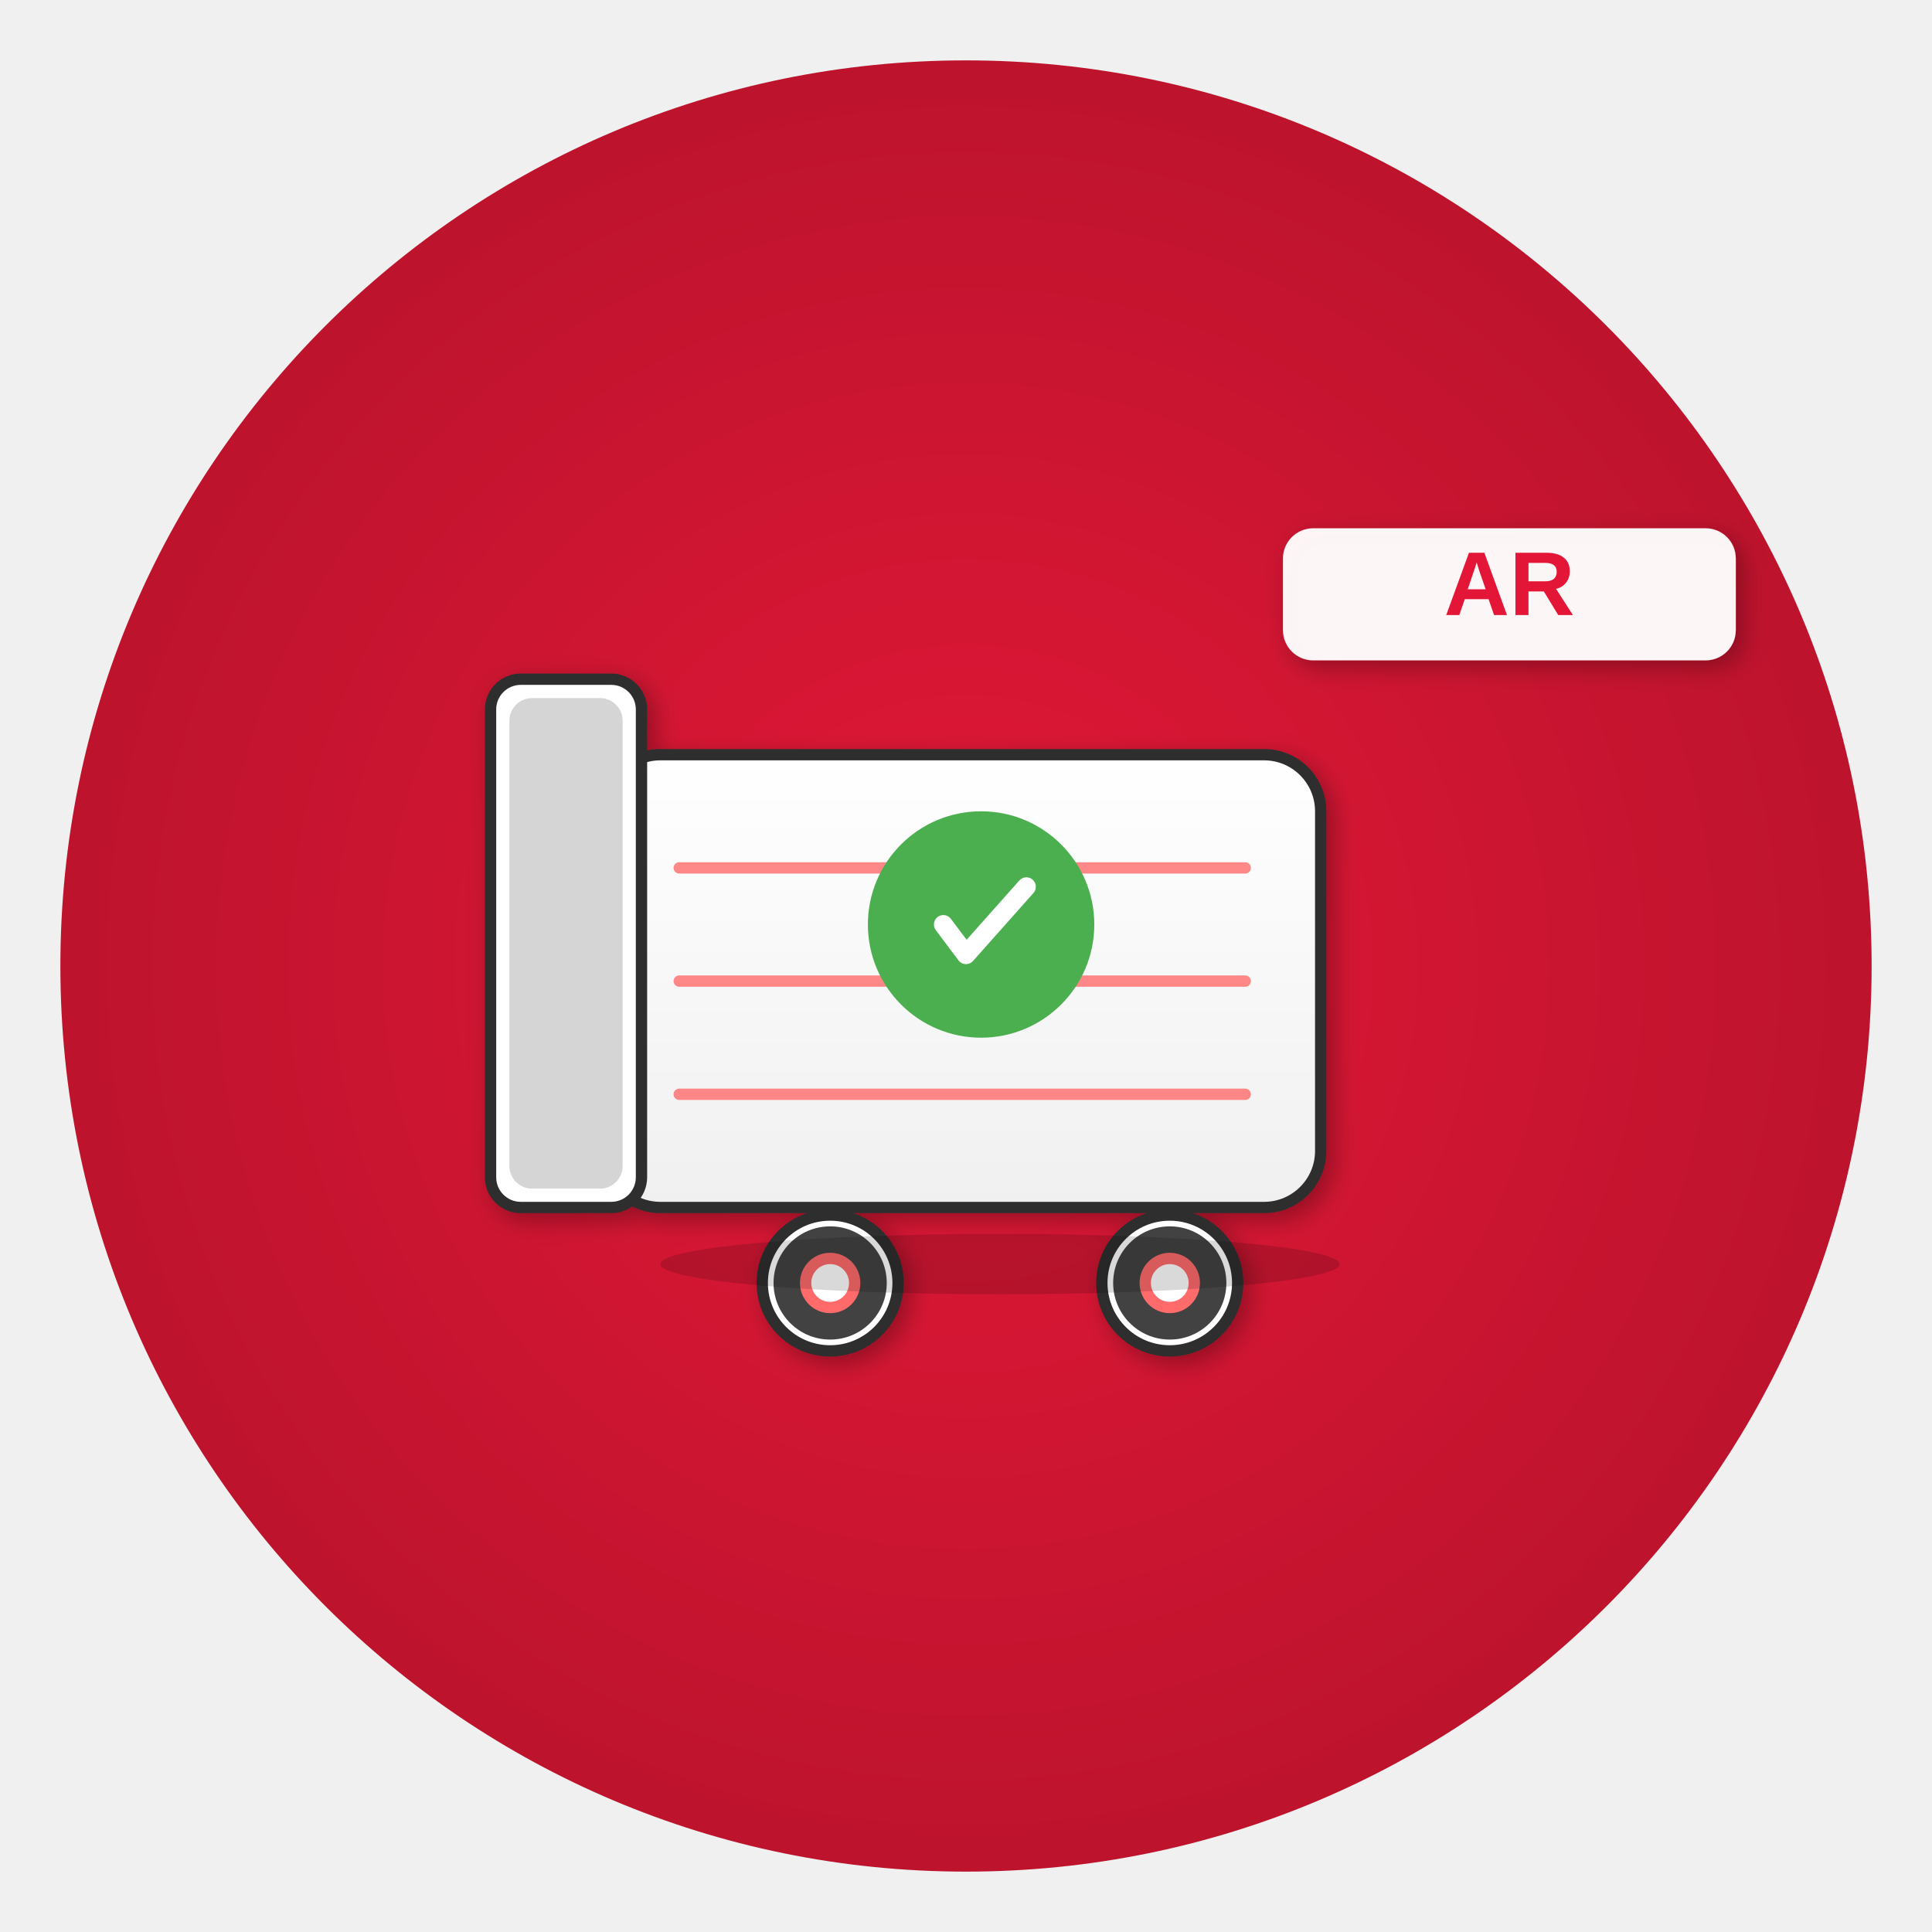
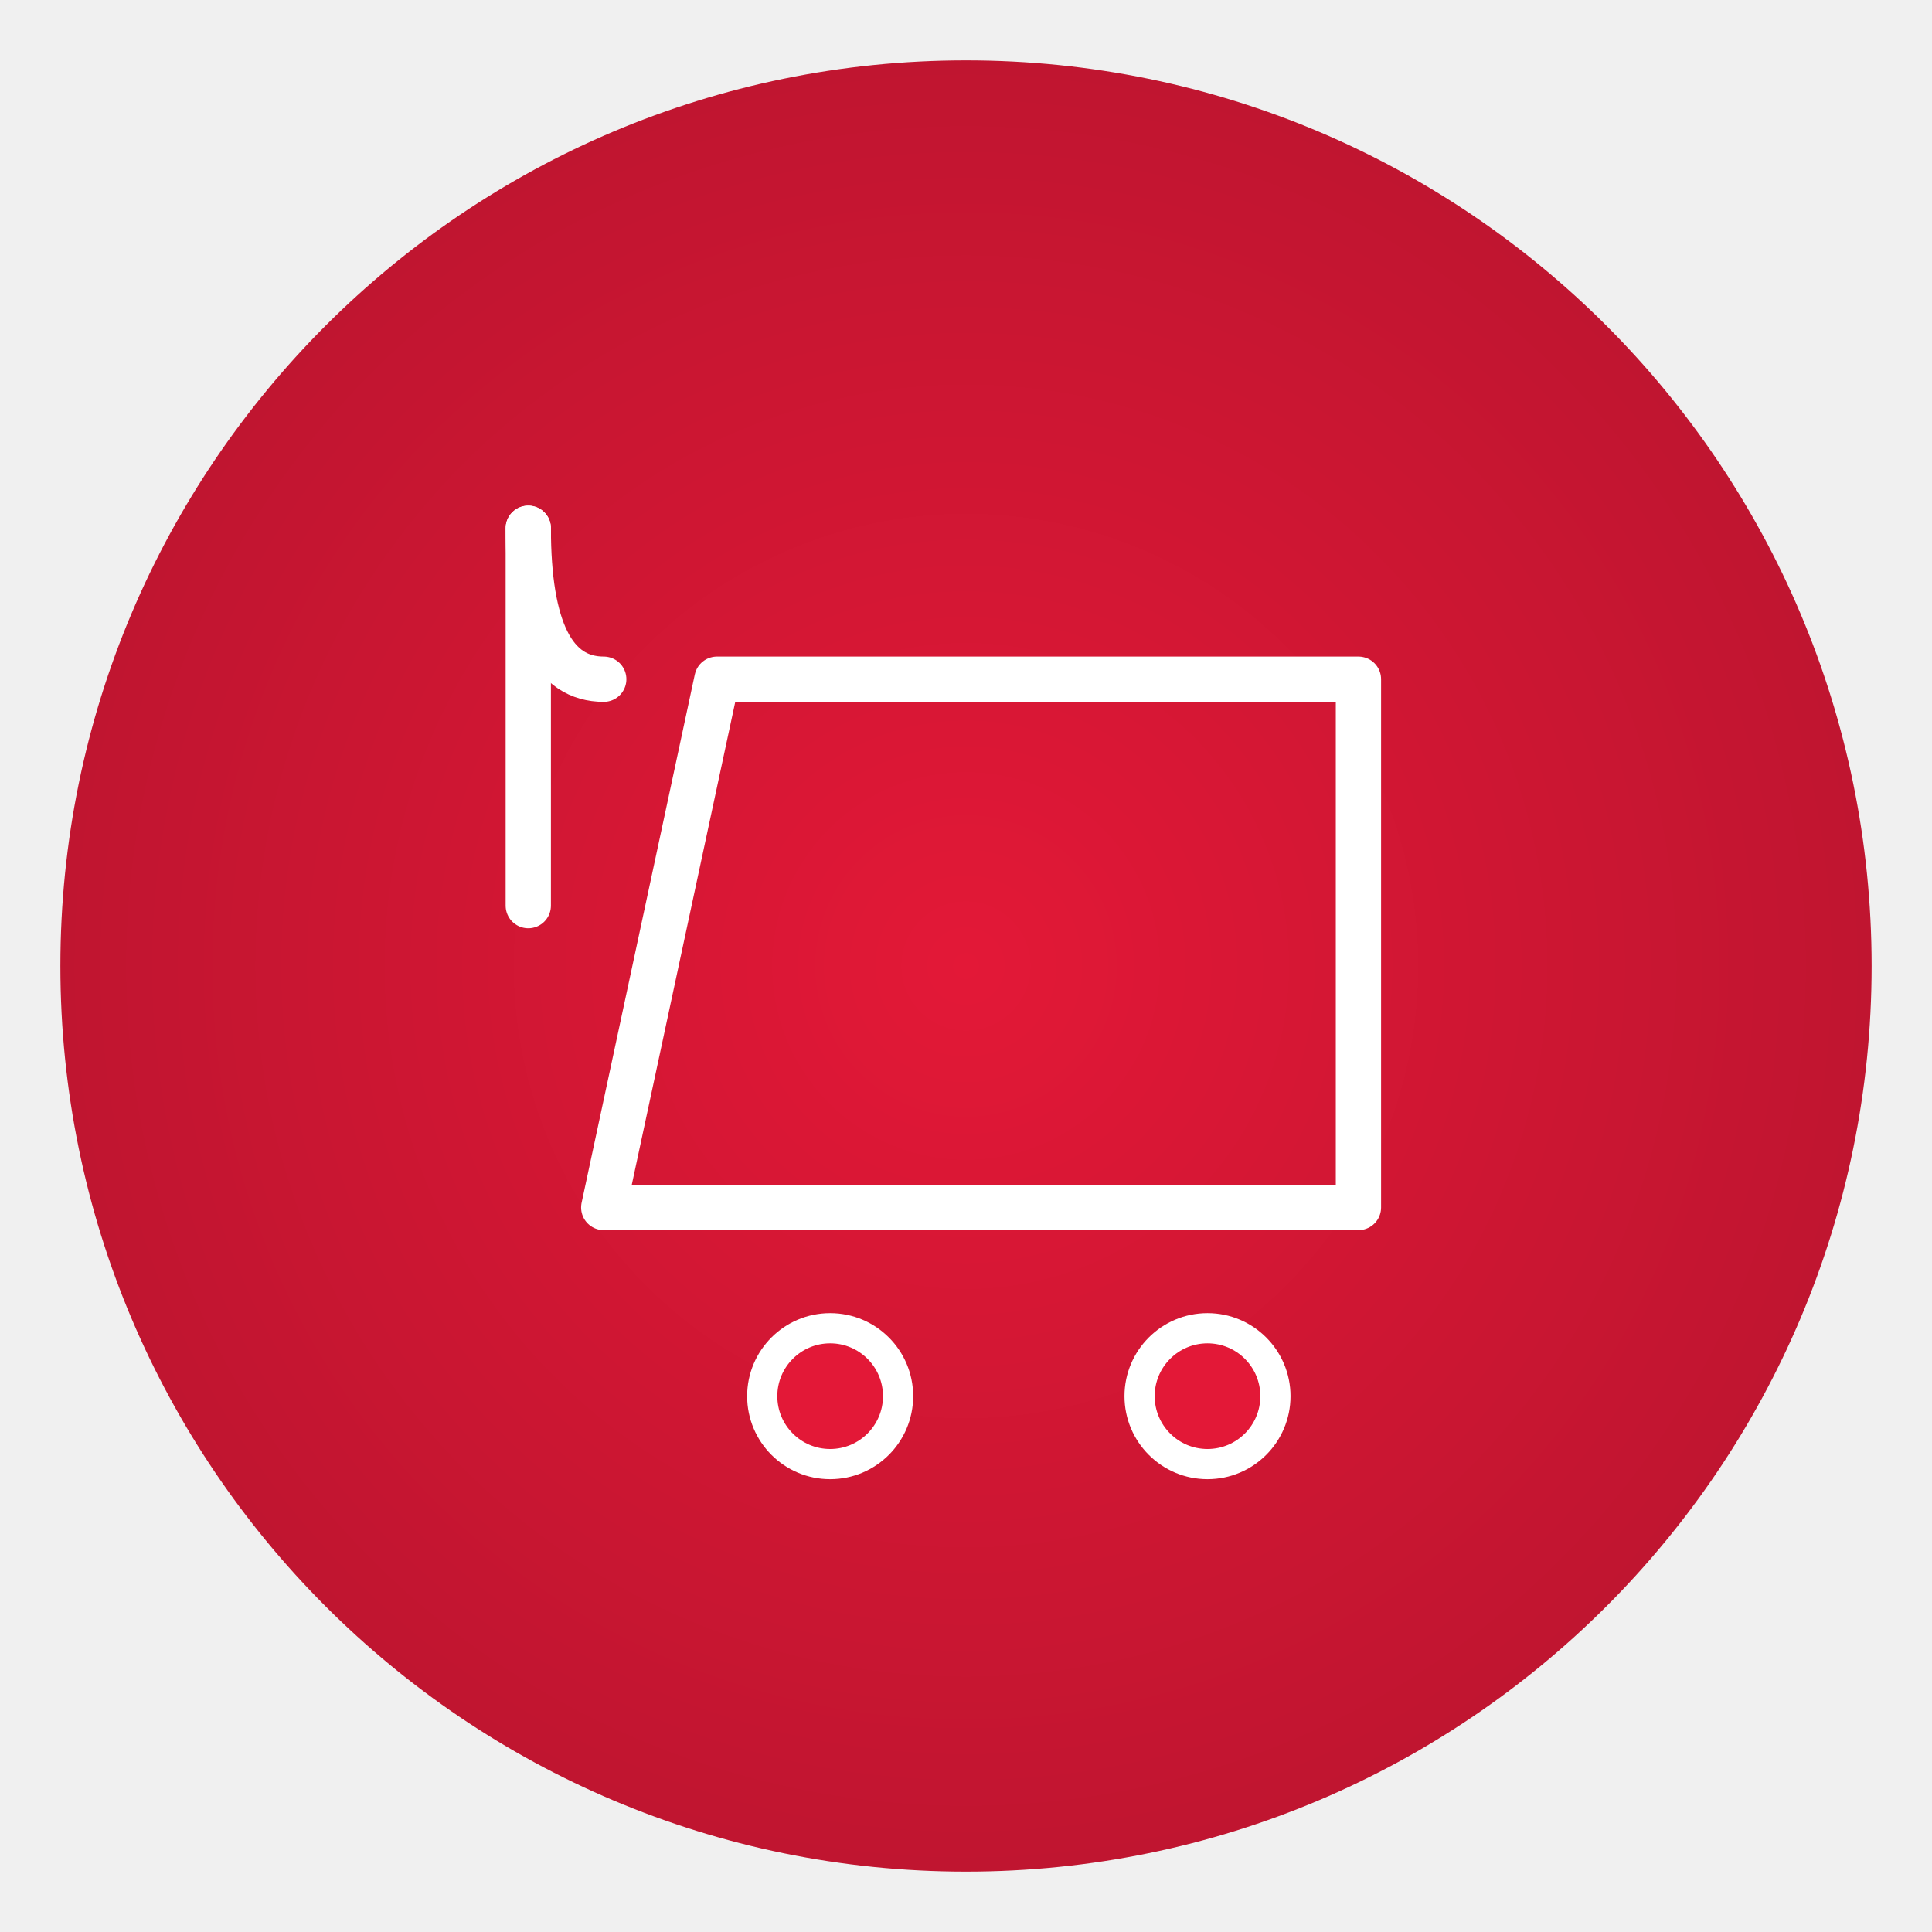
<svg xmlns="http://www.w3.org/2000/svg" width="512" height="512" viewBox="0 0 512 512">
  <defs>
-     <radialGradient id="bgGradient" cx="50%" cy="50%" r="50%">
+     <radialGradient id="bg" cx="50%" cy="50%" r="50%">
      <stop offset="0%" style="stop-color:#E31837;stop-opacity:1" />
-       <stop offset="100%" style="stop-color:#BD132D;stop-opacity:1" />
+       <stop offset="100%" style="stop-color:#C01530;stop-opacity:1" />
    </radialGradient>
-     <filter id="shadow" x="-50%" y="-50%" width="200%" height="200%">
-       <feGaussianBlur in="SourceAlpha" stdDeviation="3" />
-       <feOffset dx="2" dy="2" result="offsetblur" />
-       <feComponentTransfer>
-         <feFuncA type="linear" slope="0.3" />
-       </feComponentTransfer>
-       <feMerge>
-         <feMergeNode />
-         <feMergeNode in="SourceGraphic" />
-       </feMerge>
-     </filter>
-     <linearGradient id="cartGradient" x1="0%" y1="0%" x2="0%" y2="100%">
-       <stop offset="0%" style="stop-color:#ffffff;stop-opacity:1" />
-       <stop offset="100%" style="stop-color:#f0f0f0;stop-opacity:1" />
-     </linearGradient>
  </defs>
-   <circle cx="256" cy="256" r="240" fill="url(#bgGradient)" />
-   <g filter="url(#shadow)">
-     <rect x="160" y="200" width="190" height="120" rx="15" ry="15" fill="url(#cartGradient)" stroke="#2D2D2D" stroke-width="3" />
-     <line x1="180" y1="230" x2="330" y2="230" stroke="#FF6B6B" stroke-width="3" stroke-linecap="round" opacity="0.8" />
-     <line x1="180" y1="260" x2="330" y2="260" stroke="#FF6B6B" stroke-width="3" stroke-linecap="round" opacity="0.8" />
-     <line x1="180" y1="290" x2="330" y2="290" stroke="#FF6B6B" stroke-width="3" stroke-linecap="round" opacity="0.8" />
-     <rect x="130" y="180" width="40" height="140" rx="8" ry="8" fill="#ffffff" stroke="#2D2D2D" stroke-width="3" />
-     <rect x="135" y="185" width="30" height="130" rx="6" ry="6" fill="#2D2D2D" opacity="0.2" />
-     <g>
-       <circle cx="220" cy="343" r="3" fill="#000000" opacity="0.2" />
-       <circle cx="220" cy="340" r="18" fill="#ffffff" stroke="#2D2D2D" stroke-width="3" />
-       <circle cx="220" cy="340" r="15" fill="#2D2D2D" opacity="0.9" />
-       <circle cx="220" cy="340" r="8" fill="#FF6B6B" />
-       <circle cx="220" cy="340" r="5" fill="#ffffff" />
-       <circle cx="310" cy="343" r="3" fill="#000000" opacity="0.2" />
-       <circle cx="310" cy="340" r="18" fill="#ffffff" stroke="#2D2D2D" stroke-width="3" />
-       <circle cx="310" cy="340" r="15" fill="#2D2D2D" opacity="0.9" />
-       <circle cx="310" cy="340" r="8" fill="#FF6B6B" />
-       <circle cx="310" cy="340" r="5" fill="#ffffff" />
-     </g>
-     <circle cx="260" cy="245" r="30" fill="#4CAF50" />
-     <path d="M 250 245 L 256 253 L 272 235" stroke="#ffffff" stroke-width="5" stroke-linecap="round" stroke-linejoin="round" fill="none" />
-     <rect x="340" y="140" width="120" height="35" rx="8" ry="8" fill="#ffffff" opacity="0.95" />
-     <text x="400" y="163" font-family="Arial, sans-serif" font-size="24" font-weight="bold" fill="#E31837" text-anchor="middle">AR</text>
+   <circle cx="256" cy="256" r="240" fill="url(#bg)" />
+   <g stroke="#FFFFFF" stroke-width="12" stroke-linecap="round" stroke-linejoin="round" fill="none">
+     <path d="M 190 180 L 360 180 L 360 320 L 160 320 L 190 180 Z" />
+     <path d="M 140 140 Q 140 180 160 180" />
+     <line x1="140" y1="140" x2="140" y2="240" />
  </g>
-   <ellipse cx="265" cy="335" rx="90" ry="8" fill="#000000" opacity="0.15" />
+   <g>
+     <circle cx="220" cy="370" r="22" fill="#FFFFFF" />
+     <circle cx="220" cy="370" r="14" fill="#E31837" />
+     <circle cx="320" cy="370" r="22" fill="#FFFFFF" />
+     <circle cx="320" cy="370" r="14" fill="#E31837" />
+   </g>
</svg>
